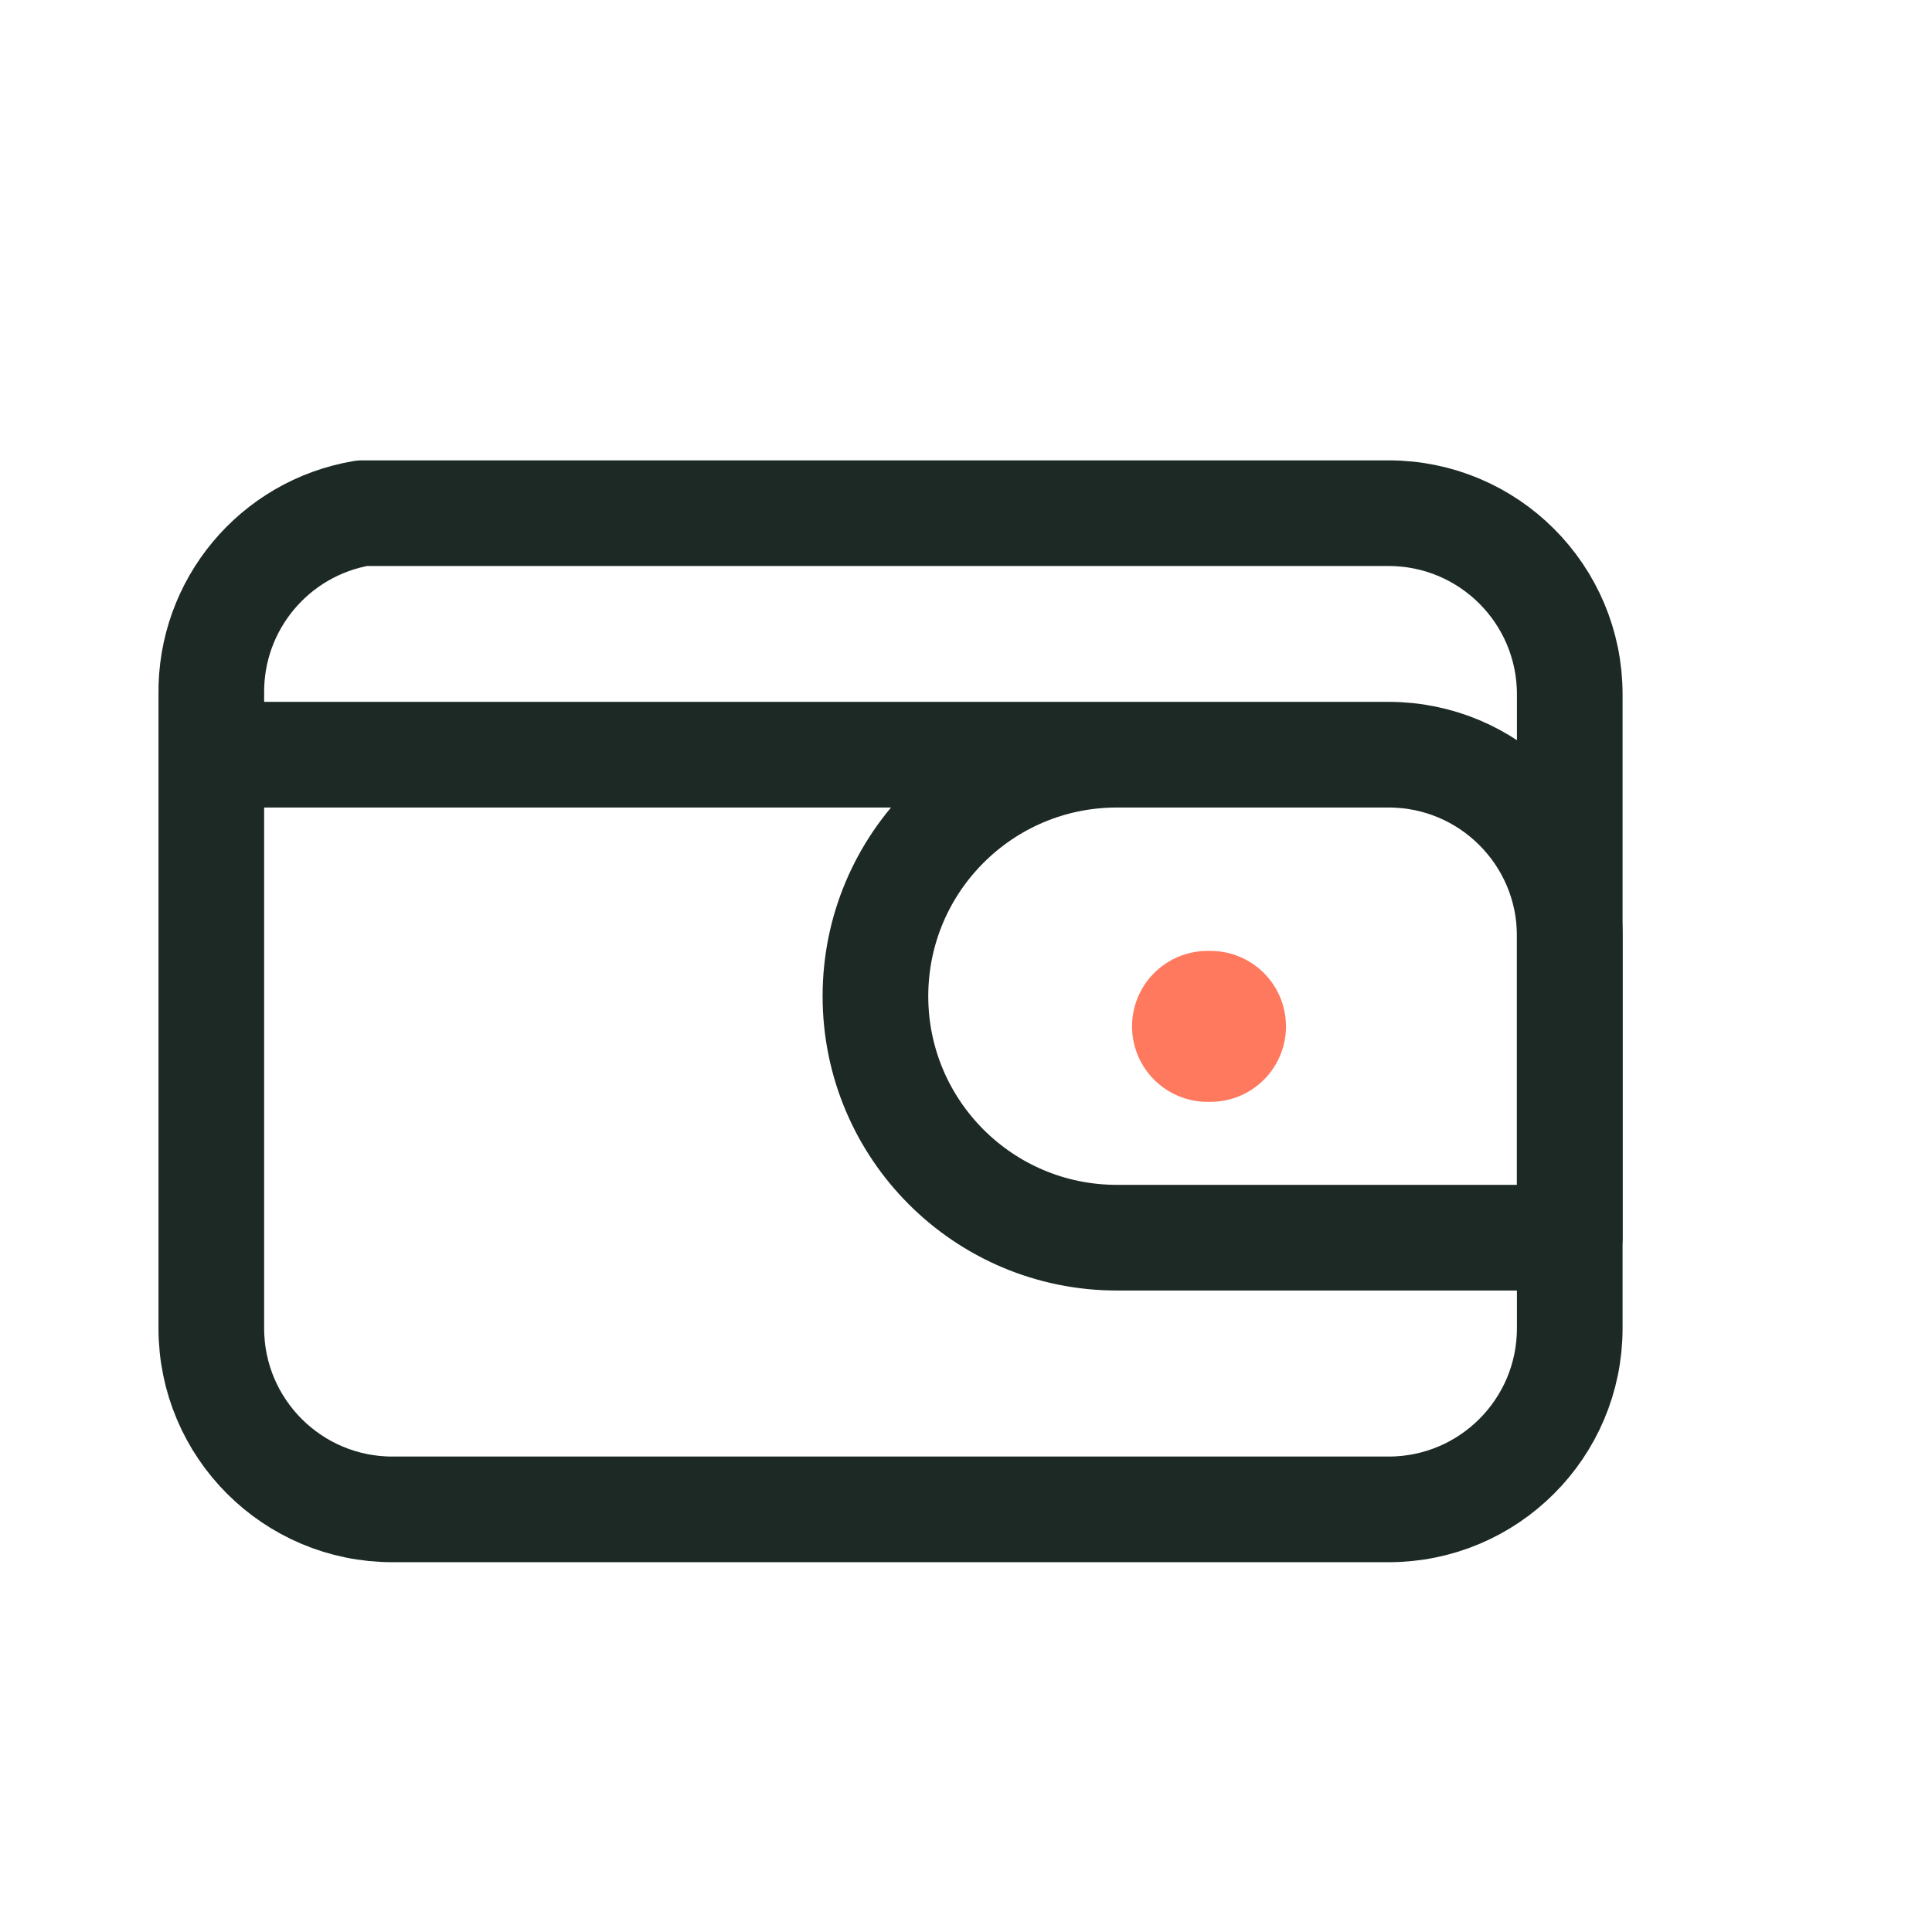
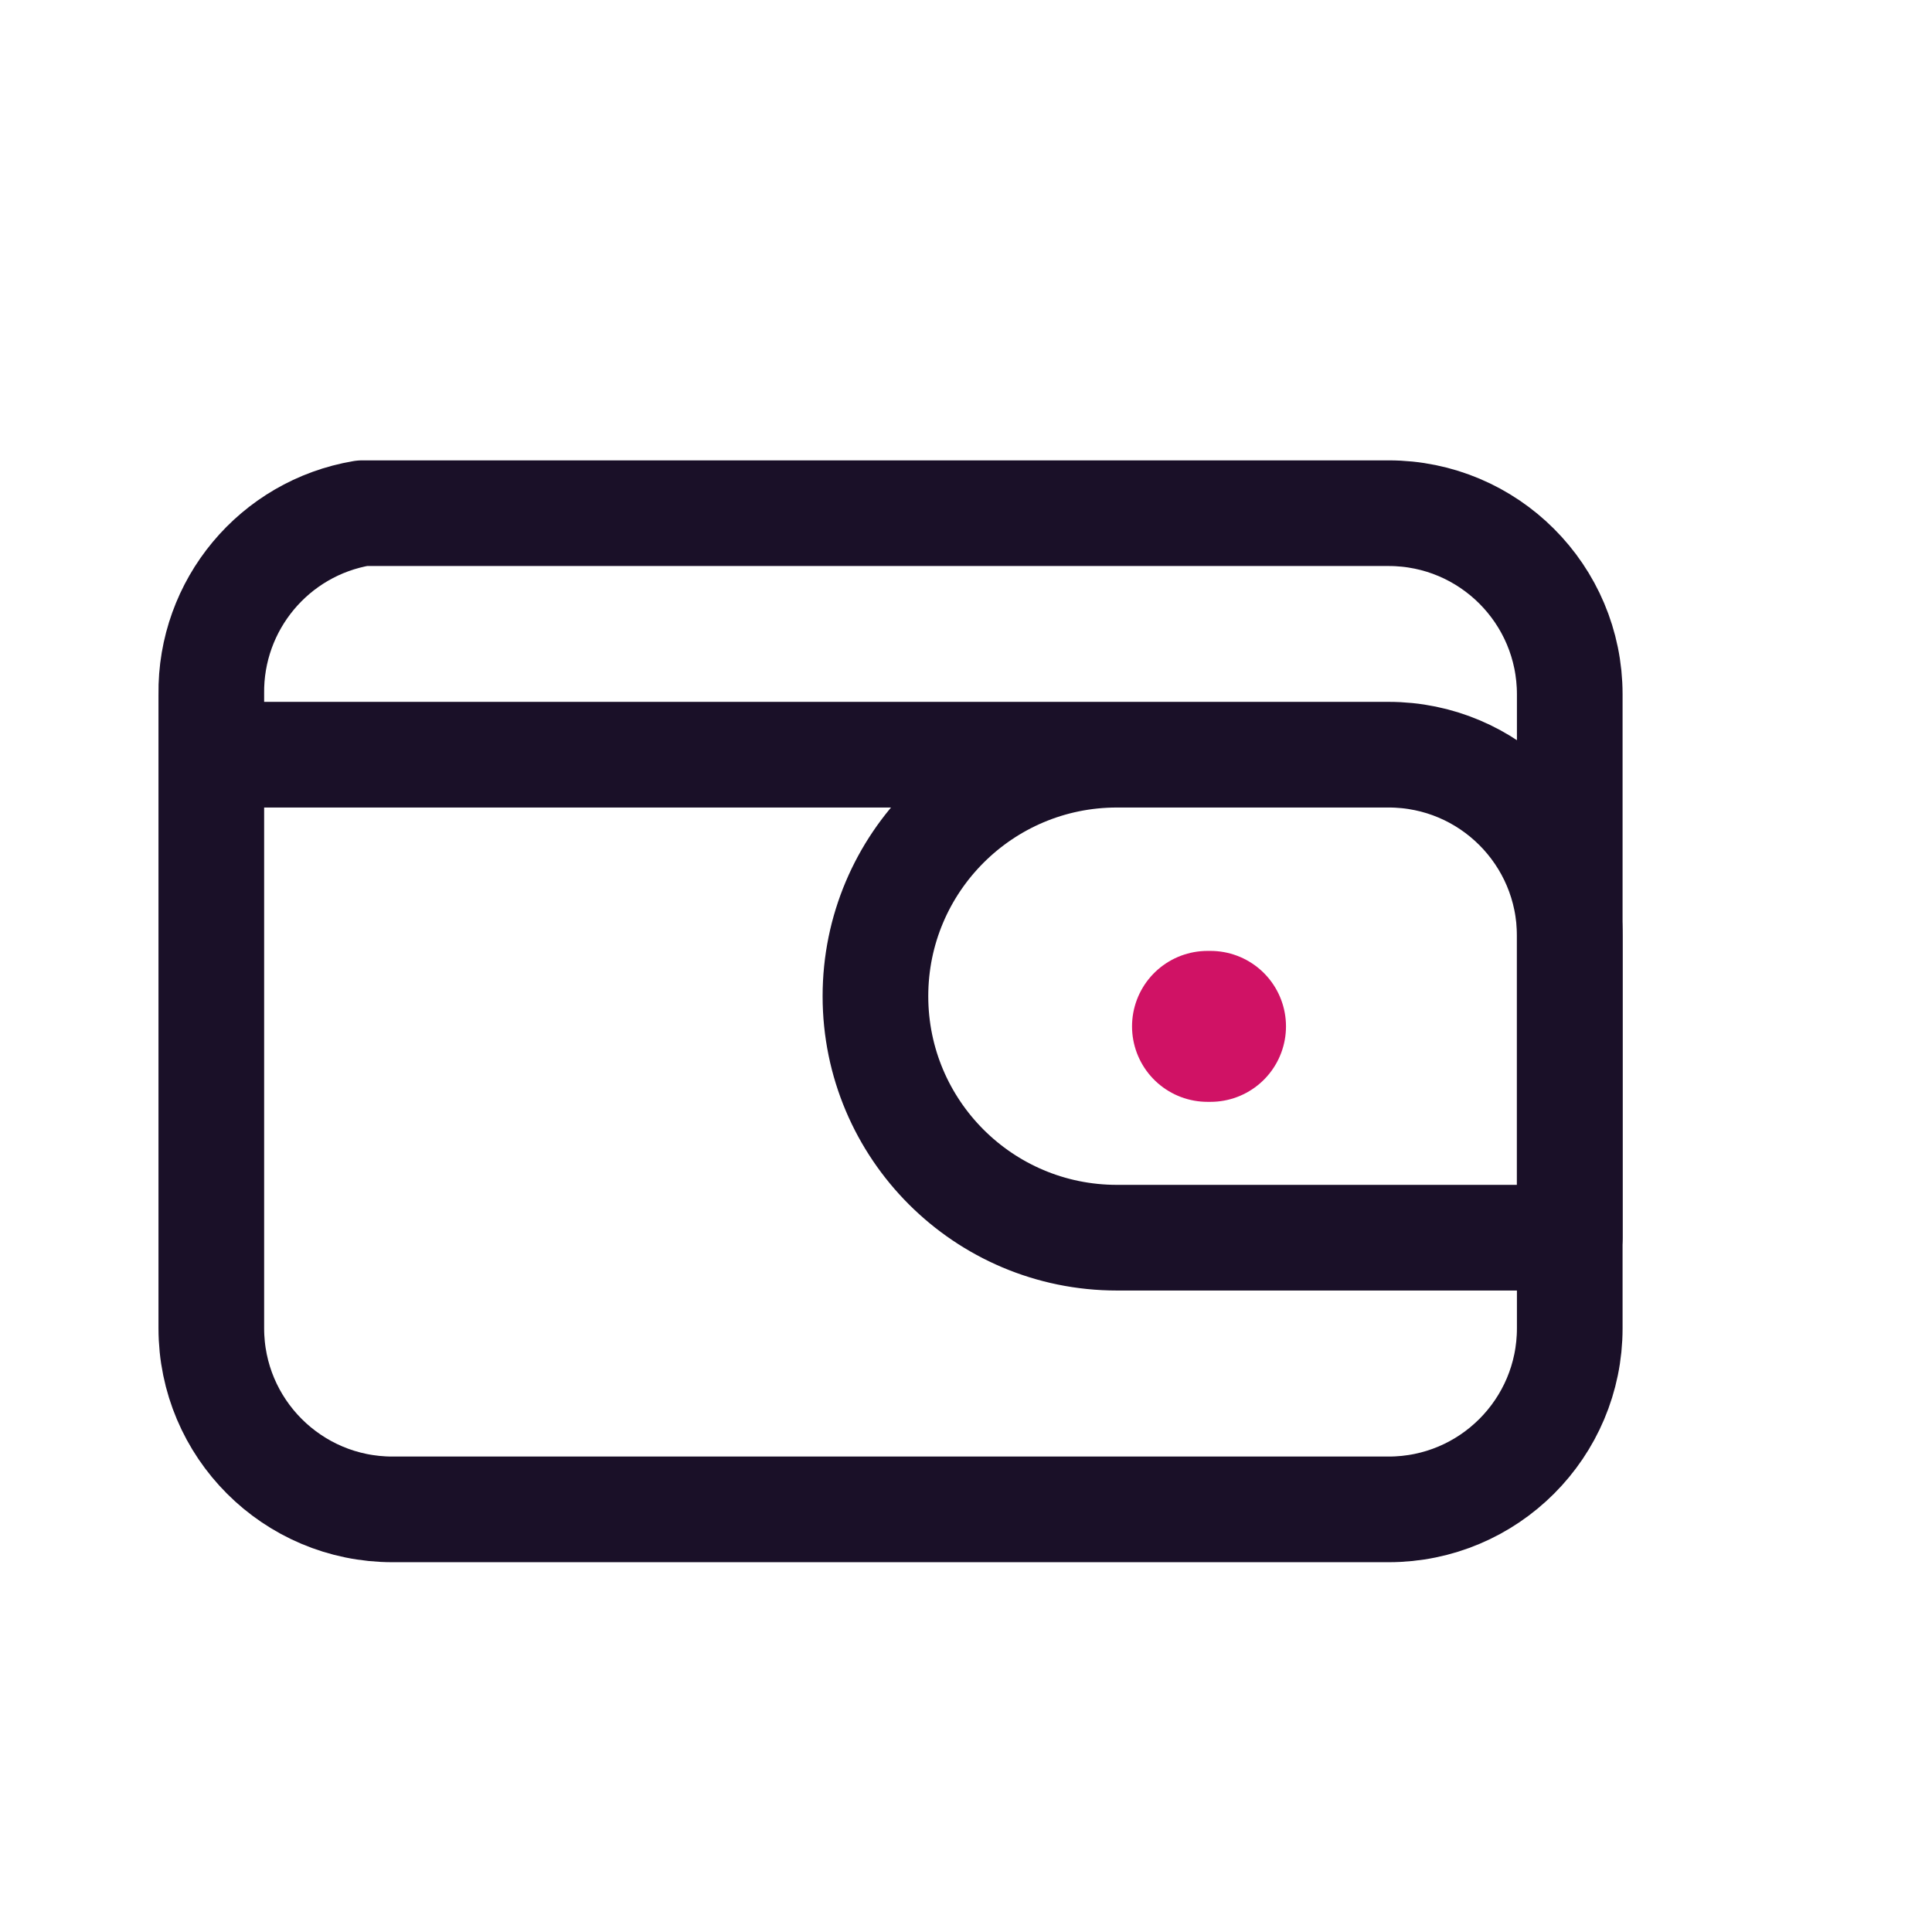
<svg xmlns="http://www.w3.org/2000/svg" viewBox="0 0 64 64" fill="none">
-   <g stroke="#1c2925" stroke-linecap="round" stroke-linejoin="round" stroke-width="3.5">
+   <g stroke="#1A1028" stroke-linecap="round" stroke-linejoin="round" stroke-width="3.5">
    <path d="M12 17h34a6 6 0 0 1 6 6v21a6 6 0 0 1-6 6H13a6 6 0 0 1-6-6V23a6 6 0 0 1 5-6Z" />
    <path d="M8 25h38a6 6 0 0 1 6 6v10H37a8 8 0 0 1 0-16" />
-     <path d="M40 34h.1" stroke="#ff795f" stroke-width="5" />
+     <path d="M40 34h.1" stroke="#D01265" stroke-width="5" />
  </g>
</svg>
